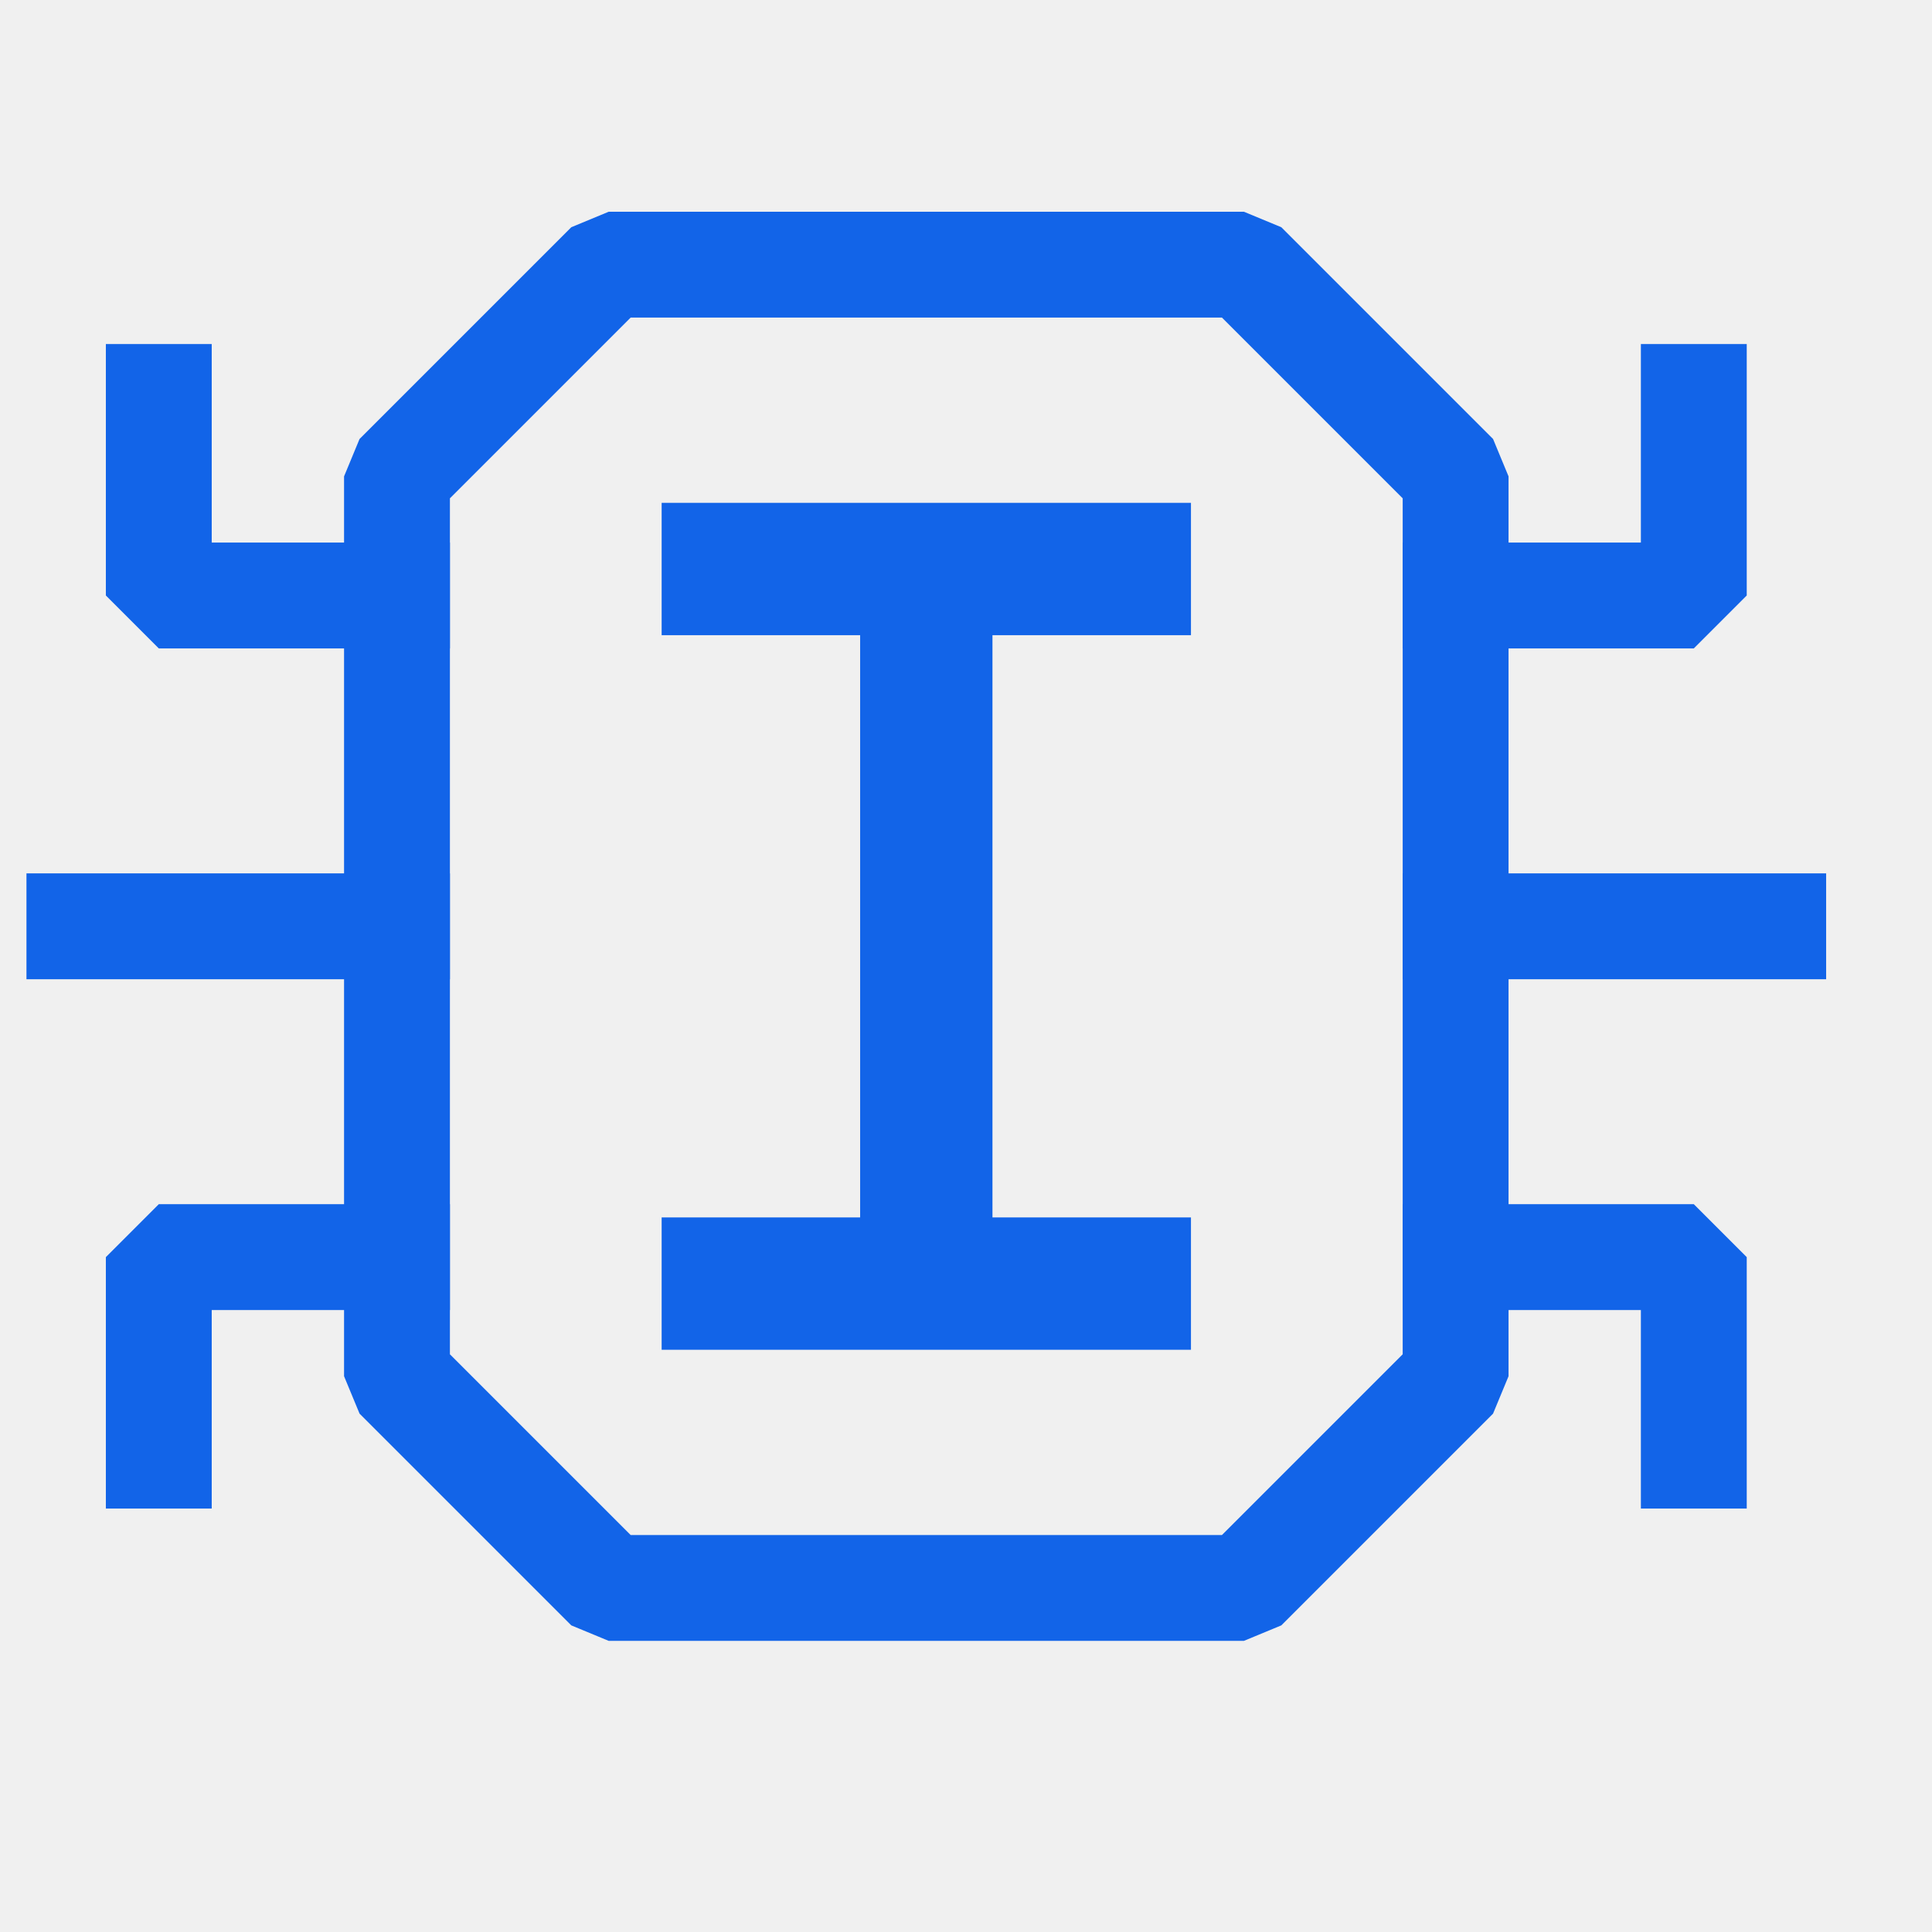
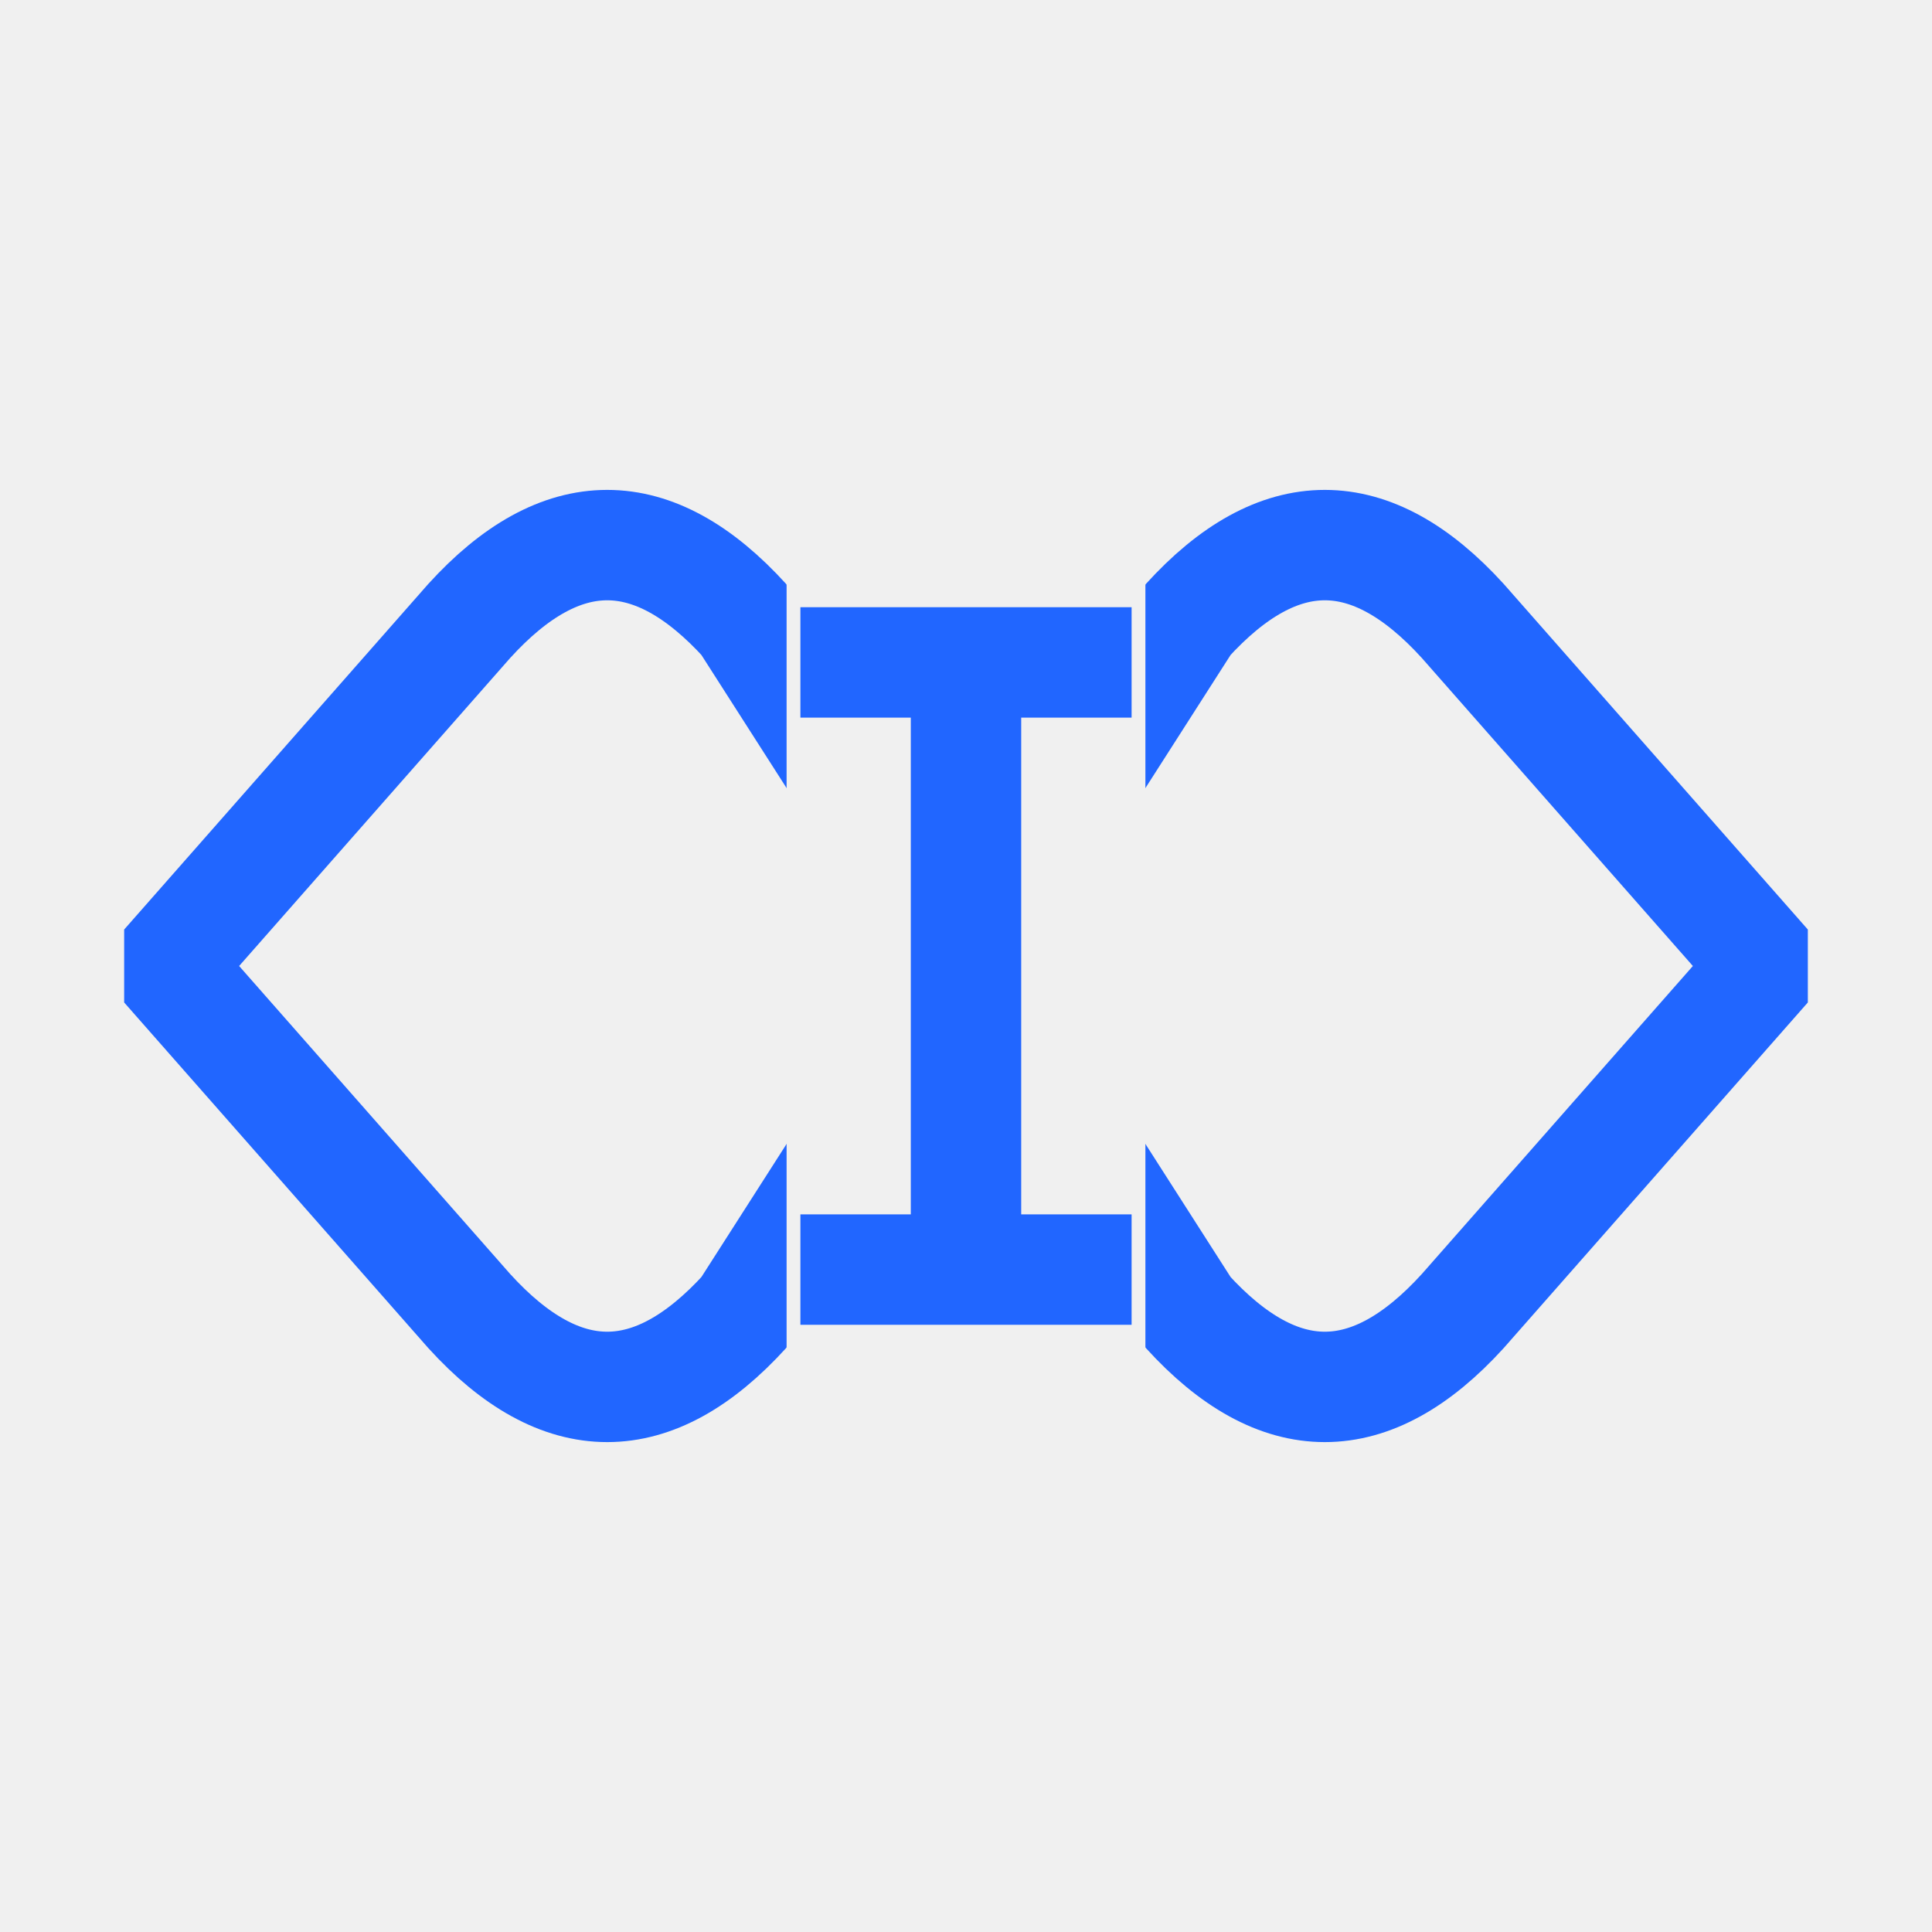
- <svg xmlns="http://www.w3.org/2000/svg" viewBox="0 0 146 146">
-   <g class="iamet-logo-symbol" fill="none" stroke="#1264E8" stroke-width="8" stroke-linecap="square" stroke-linejoin="bevel">
-     <path pathLength="1" class="iamet-logo-frame" d="M46 20H94L110 36V104L94 120H46L30 104V36Z" />
-     <path pathLength="1" class="iamet-logo-connections" d="M30 45H12V30M30 70H6M30 95H12V110M110 45H128V30M110 70H134M110 95H128V110" />
-     <path pathLength="1" class="iamet-logo-core" d="M55 43H85M70 43V97M55 97H85" stroke="#1264E8" stroke-width="10" />
+ <svg xmlns="http://www.w3.org/2000/svg" viewBox="0 0 140 140" fill="none" role="img" aria-label="Símbolo IAMET — Ciclo DevOps" color="#07111f">
+   <g stroke="#2166FF" stroke-width="8" stroke-linecap="square" stroke-linejoin="bevel">
+     <defs>
+       <mask id="core-clear" maskUnits="userSpaceOnUse" x="0" y="0" width="140" height="140" stroke="none">
+         <rect width="140" height="140" fill="white" />
+         <rect x="57" y="42" width="26" height="56" fill="black" />
+       </mask>
+     </defs>
+     <path mask="url(#core-clear)" d="M12 70L34 45Q44 34 54 45L86 95Q96 106 106 95L128 70L106 45Q96 34 86 45L54 95Q44 106 34 95Z" />
+     <path d="M62 48H78M70 48V92M62 92H78" />
  </g>
</svg>
